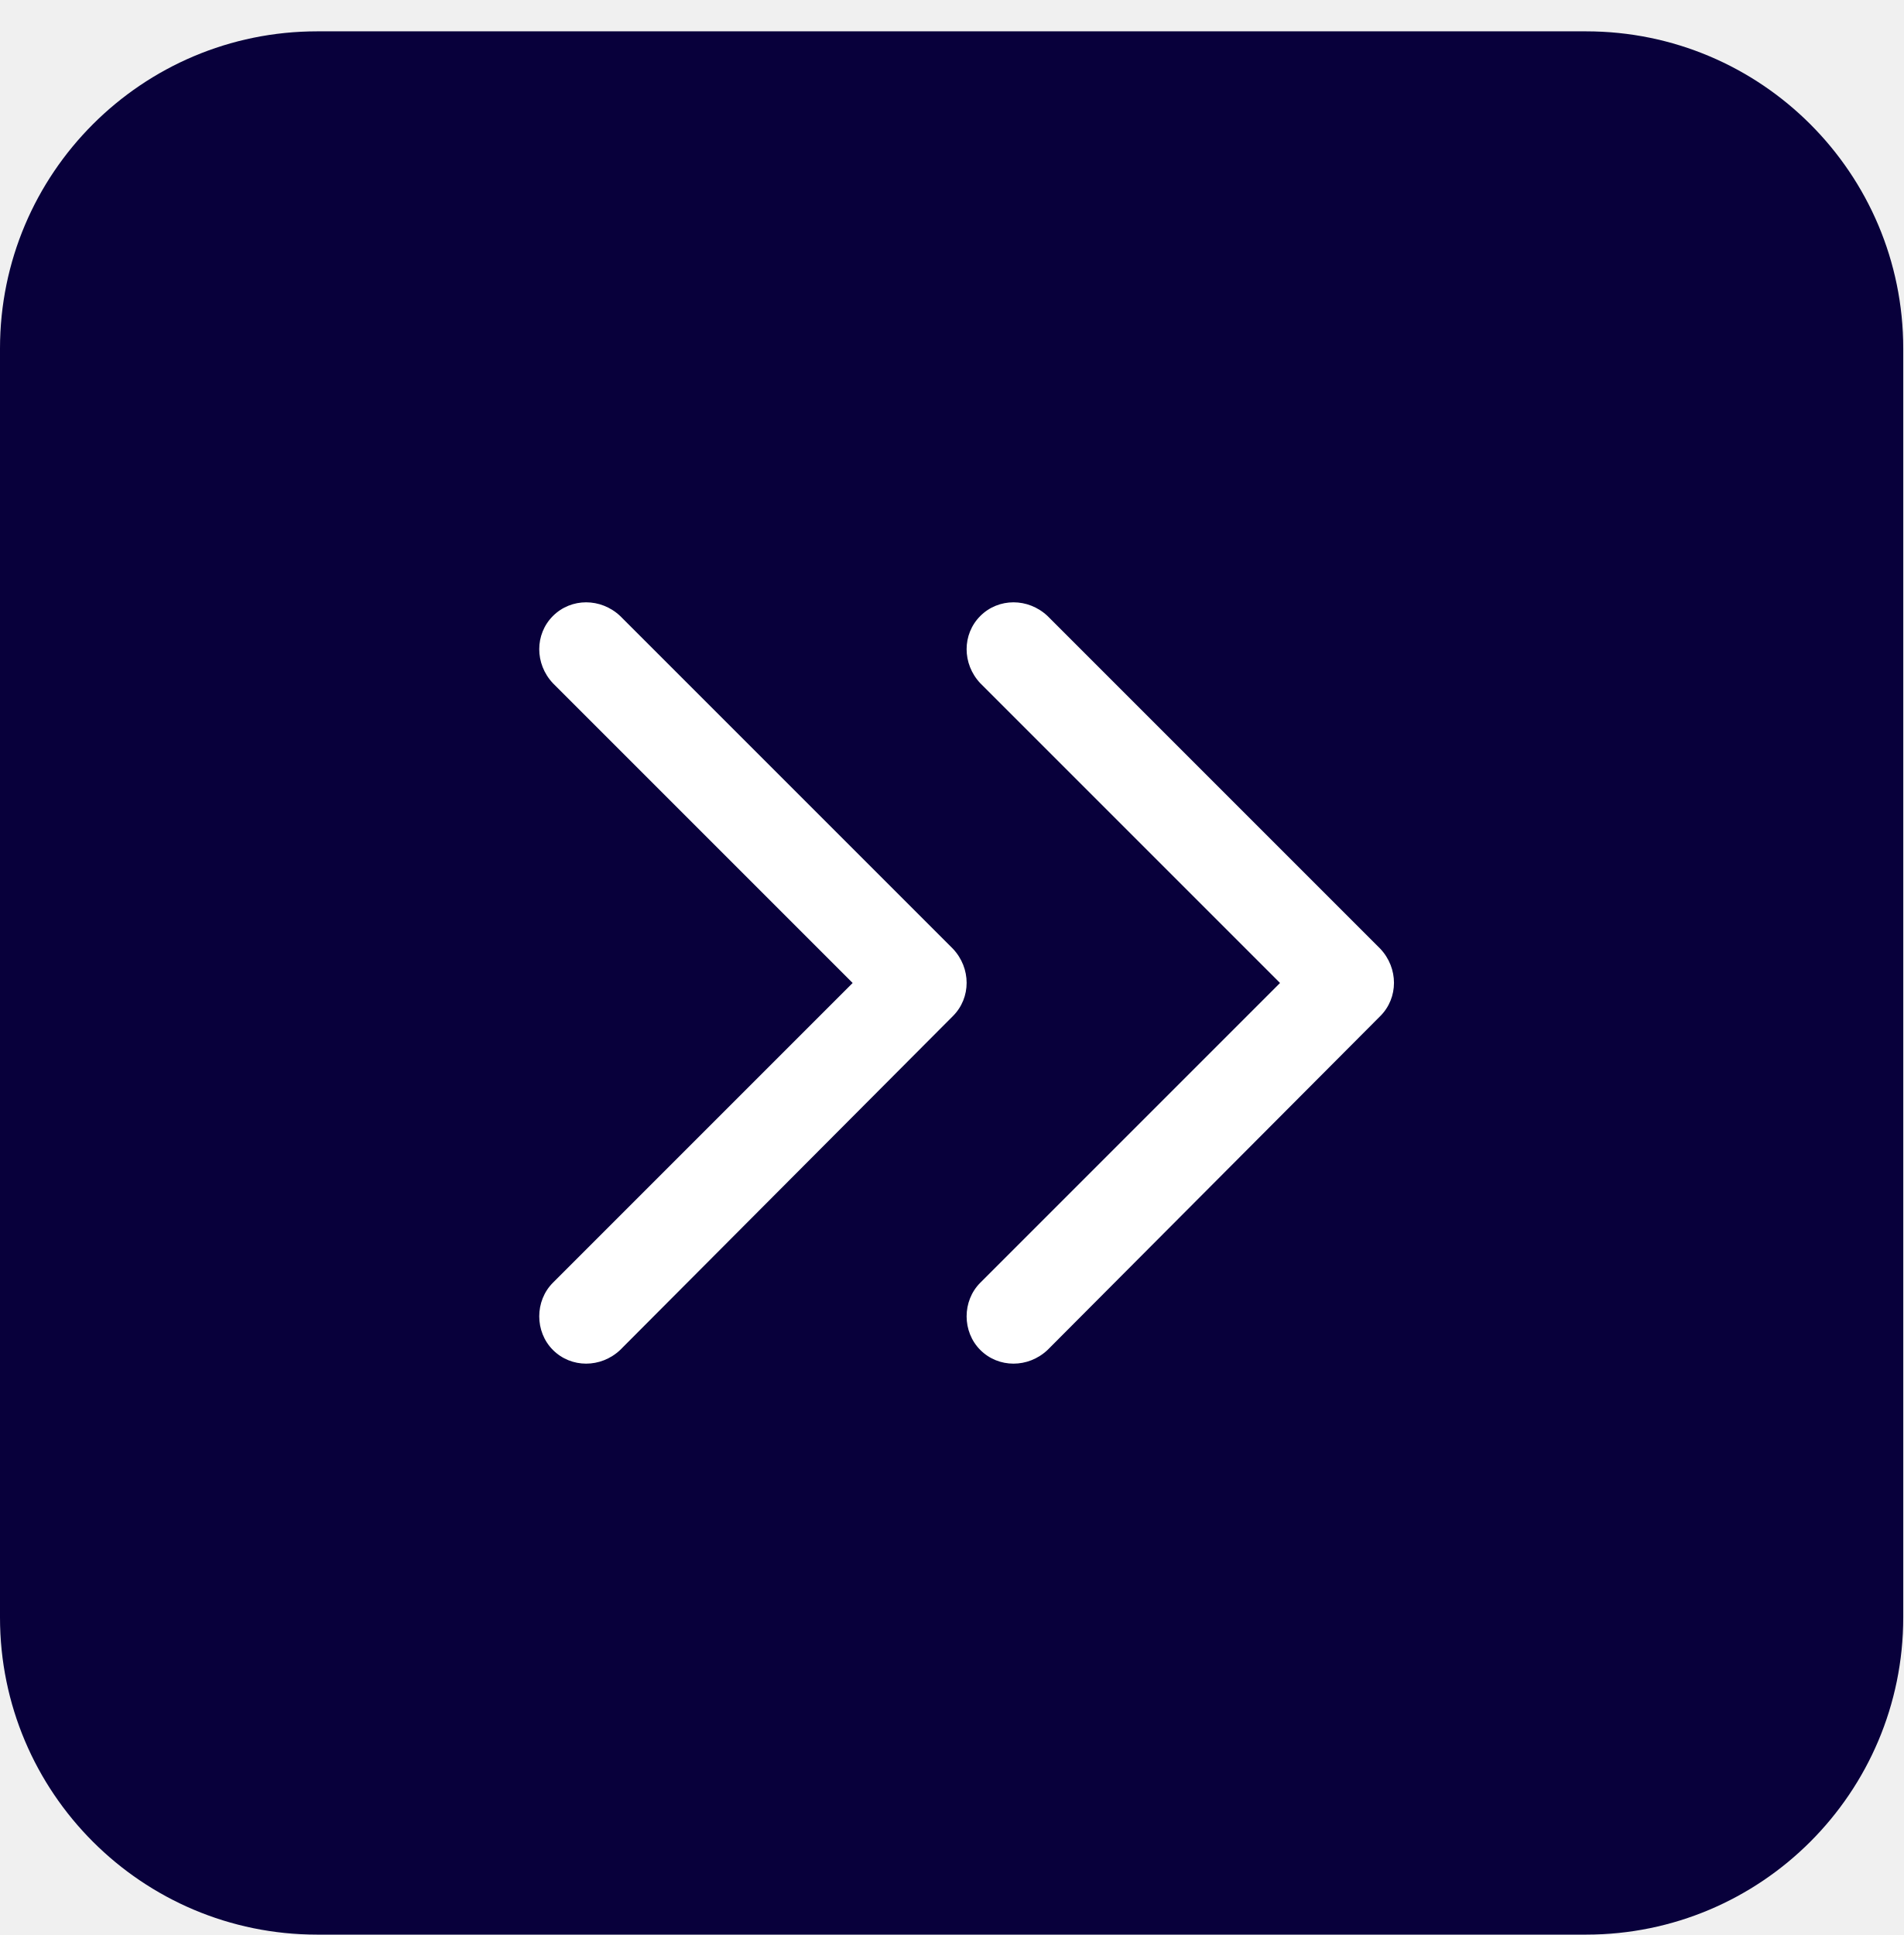
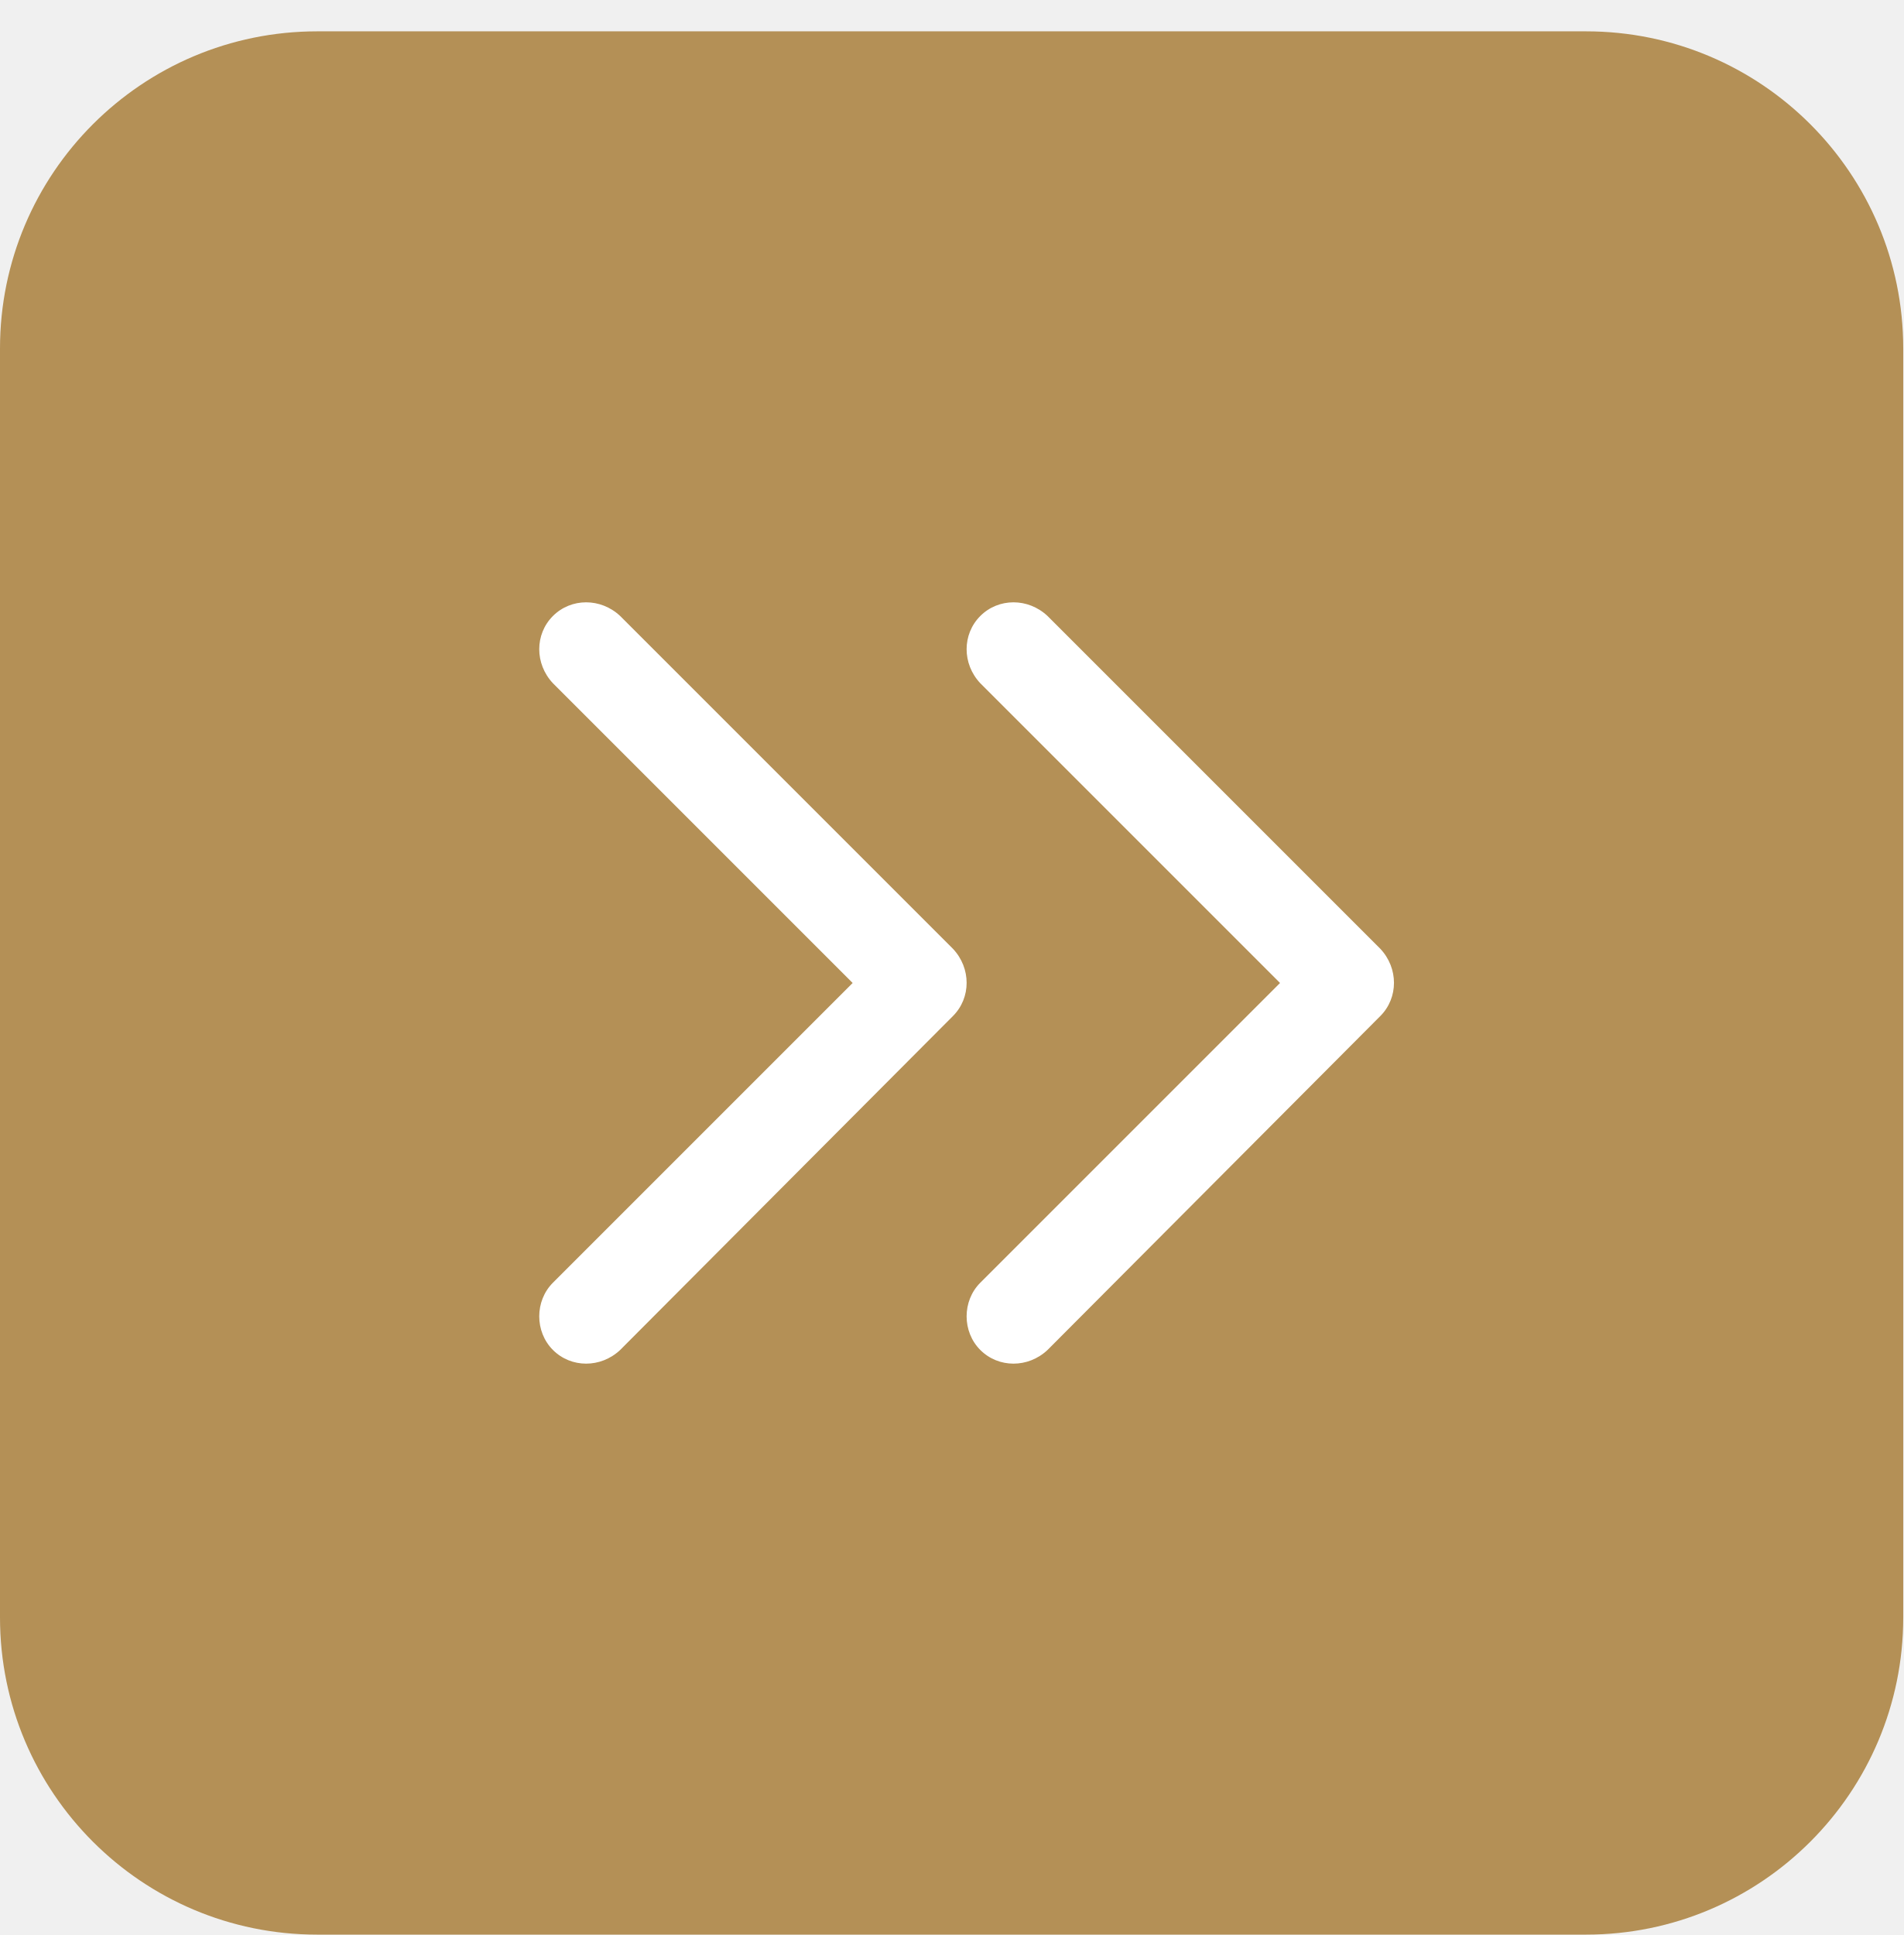
<svg xmlns="http://www.w3.org/2000/svg" width="60" height="61" viewBox="0 0 60 61" fill="none">
-   <rect y="0.988" width="60" height="60" rx="10" fill="#08003B" />
+   <rect y="0.988" width="60" height="60" rx="10" fill="#b49056" />
  <path fill-rule="evenodd" clip-rule="evenodd" d="M30.042 29.91L19.551 19.419C18.94 18.844 18.006 18.844 17.431 19.419C16.856 19.994 16.856 20.928 17.431 21.539L26.88 30.988L17.431 40.437C16.856 41.012 16.856 41.982 17.431 42.557C18.006 43.132 18.94 43.132 19.551 42.557L30.042 32.03C30.617 31.455 30.617 30.521 30.042 29.91Z" fill="white" />
  <path fill-rule="evenodd" clip-rule="evenodd" d="M43.515 29.91L33.024 19.419C32.413 18.844 31.479 18.844 30.904 19.419C30.329 19.994 30.329 20.928 30.904 21.539L40.353 30.988L30.904 40.437C30.329 41.012 30.329 41.982 30.904 42.557C31.479 43.132 32.413 43.132 33.024 42.557L43.515 32.03C44.089 31.455 44.089 30.521 43.515 29.91Z" fill="white" />
</svg>
